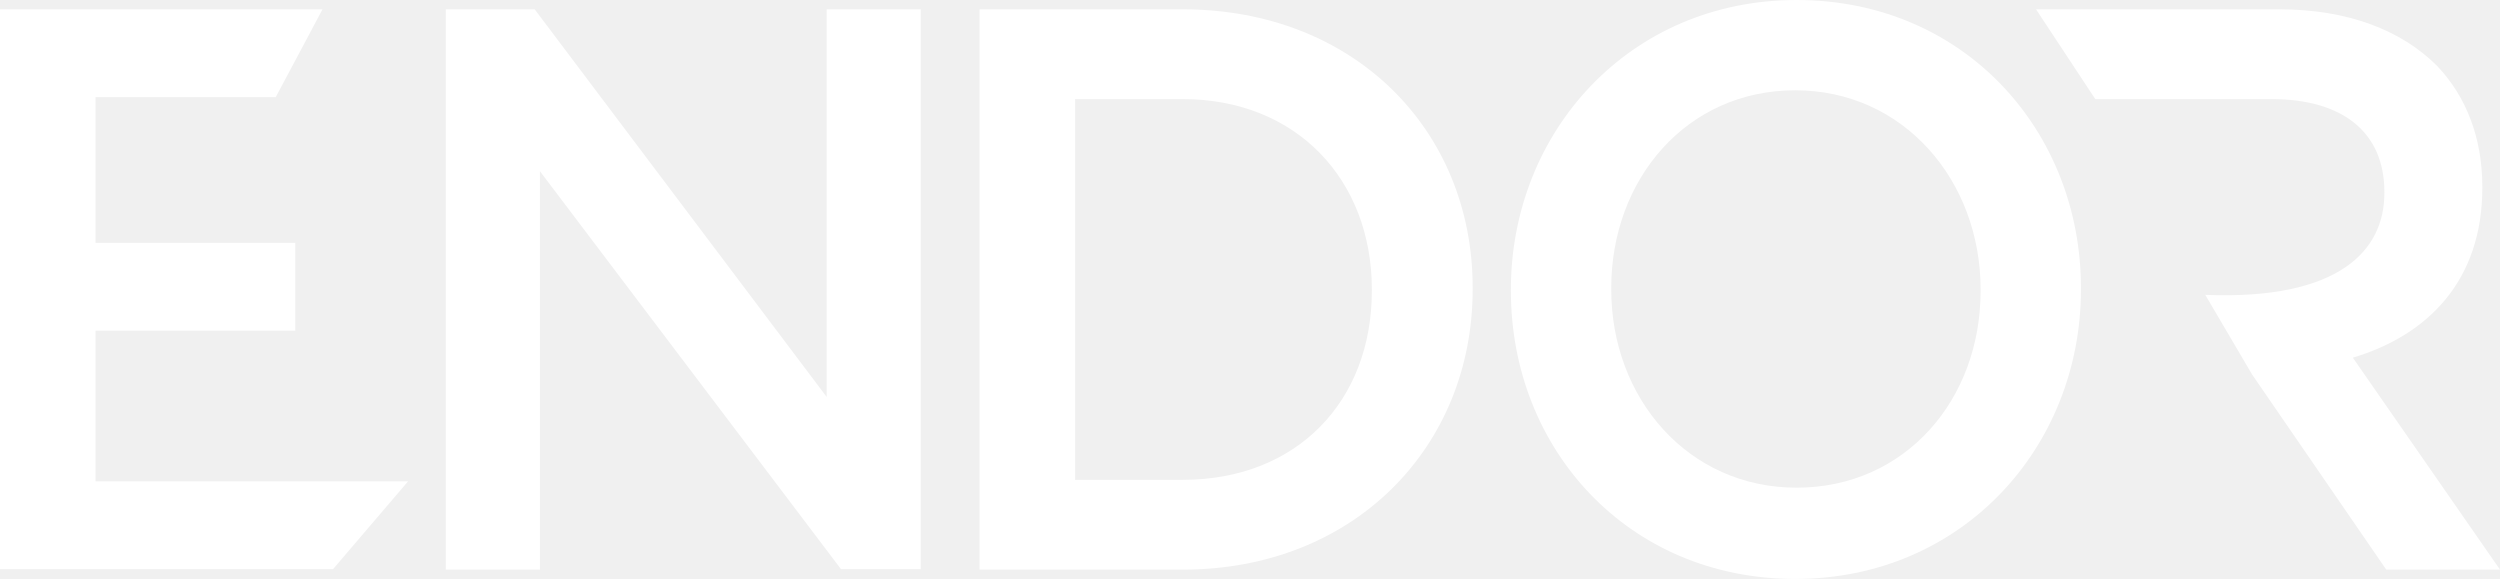
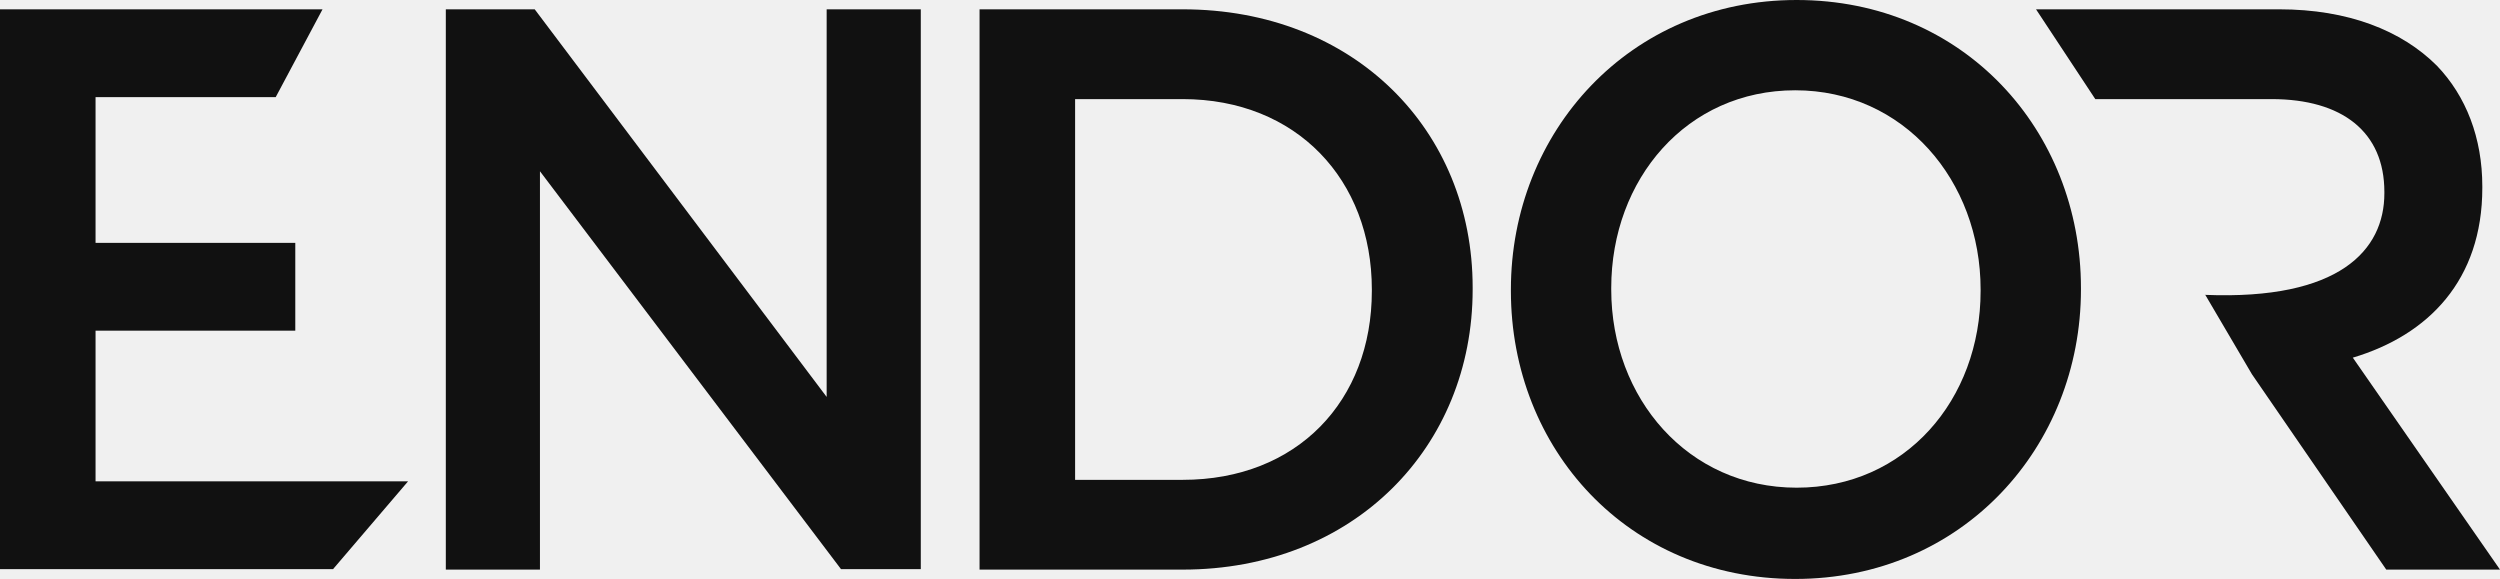
<svg xmlns="http://www.w3.org/2000/svg" width="95" height="22" viewBox="0 0 95 22" fill="none">
-   <path d="M0 0.354H12.256L10.477 3.692H3.631V9.229H11.221V12.566H3.631V18.29H15.507L12.656 21.627H0V0.354Z" fill="white" />
-   <path d="M16.941 0.354H20.318L31.413 15.083V0.354H34.989V21.627H31.957L20.518 6.507V21.646H16.941V0.354Z" fill="white" />
-   <path d="M37.223 0.354H44.94C51.458 0.354 55.961 4.941 55.961 10.925V11C55.961 16.985 51.458 21.646 44.94 21.646H37.223V0.354ZM40.854 3.766V18.234H44.94C49.298 18.234 52.13 15.232 52.13 11.056V11C52.13 6.842 49.279 3.766 44.94 3.766H40.854Z" fill="white" />
-   <path d="M57.414 11.056V11C57.414 5.015 61.917 0 68.272 0C74.627 0 79.076 4.959 79.076 10.944V11C79.076 16.985 74.573 22 68.218 22C61.863 22 57.414 17.059 57.414 11.056ZM75.263 11.056V11C75.263 6.861 72.339 3.431 68.218 3.431C64.096 3.431 61.227 6.805 61.227 10.944V11C61.227 15.139 64.15 18.532 68.272 18.532C72.394 18.532 75.263 15.195 75.263 11.056Z" fill="white" />
-   <path d="M89.407 13.591C92.276 12.734 94.328 10.646 94.328 7.141V7.085C94.328 5.239 93.711 3.654 92.603 2.498C91.26 1.156 89.226 0.354 86.611 0.354H77.369L79.621 3.766H86.321C89.008 3.766 90.606 5.015 90.606 7.29V7.346C90.606 9.508 88.899 11.41 83.797 11.205L83.779 11.168L85.576 14.225L90.678 21.646H95L89.407 13.591Z" fill="white" />
+   <g clip-path="url(#clip0_2097_12818)">
+     <path d="M0 0.354H12.256L10.477 3.691H3.631V9.229H11.221V12.566H3.631V18.29H15.507L12.656 21.627H0V0.354Z" fill="#111111" />
+     <path d="M16.941 0.354H20.319L31.413 15.083V0.354H34.99V21.627H31.958L20.518 6.507V21.645H16.941V0.354Z" fill="#111111" />
+     <path d="M37.223 0.354H44.94C51.458 0.354 55.961 4.94 55.961 10.925V11C55.961 16.985 51.458 21.645 44.94 21.645H37.223V0.354ZM40.854 3.766V18.234H44.94C49.297 18.234 52.13 15.232 52.13 11.056V11C52.13 6.842 49.279 3.766 44.94 3.766H40.854Z" fill="#111111" />
+     <path d="M57.414 11.056V11C57.414 5.015 61.917 0 68.272 0C74.627 0 79.076 4.959 79.076 10.944V11C79.076 16.985 74.573 22 68.218 22C61.863 22 57.414 17.059 57.414 11.056ZM75.263 11.056V11C75.263 6.861 72.34 3.431 68.218 3.431C64.096 3.431 61.227 6.805 61.227 10.944V11C61.227 15.139 64.15 18.532 68.272 18.532C72.394 18.532 75.263 15.195 75.263 11.056Z" fill="#111111" />
+     <path d="M89.407 13.591C92.276 12.734 94.328 10.646 94.328 7.14V7.085C94.328 5.239 93.711 3.654 92.603 2.498C91.26 1.156 89.226 0.354 86.611 0.354H77.369L79.621 3.766H86.321C89.008 3.766 90.606 5.015 90.606 7.29V7.346C90.606 9.508 88.899 11.41 83.797 11.205L83.779 11.168L85.576 14.225L90.678 21.645H95L89.407 13.591Z" fill="#111111" />
+   </g>
+   <defs>
+     <clipPath id="clip0_2097_12818">
+       <rect width="95" height="22" fill="white" />
+     </clipPath>
+   </defs>
</svg>
